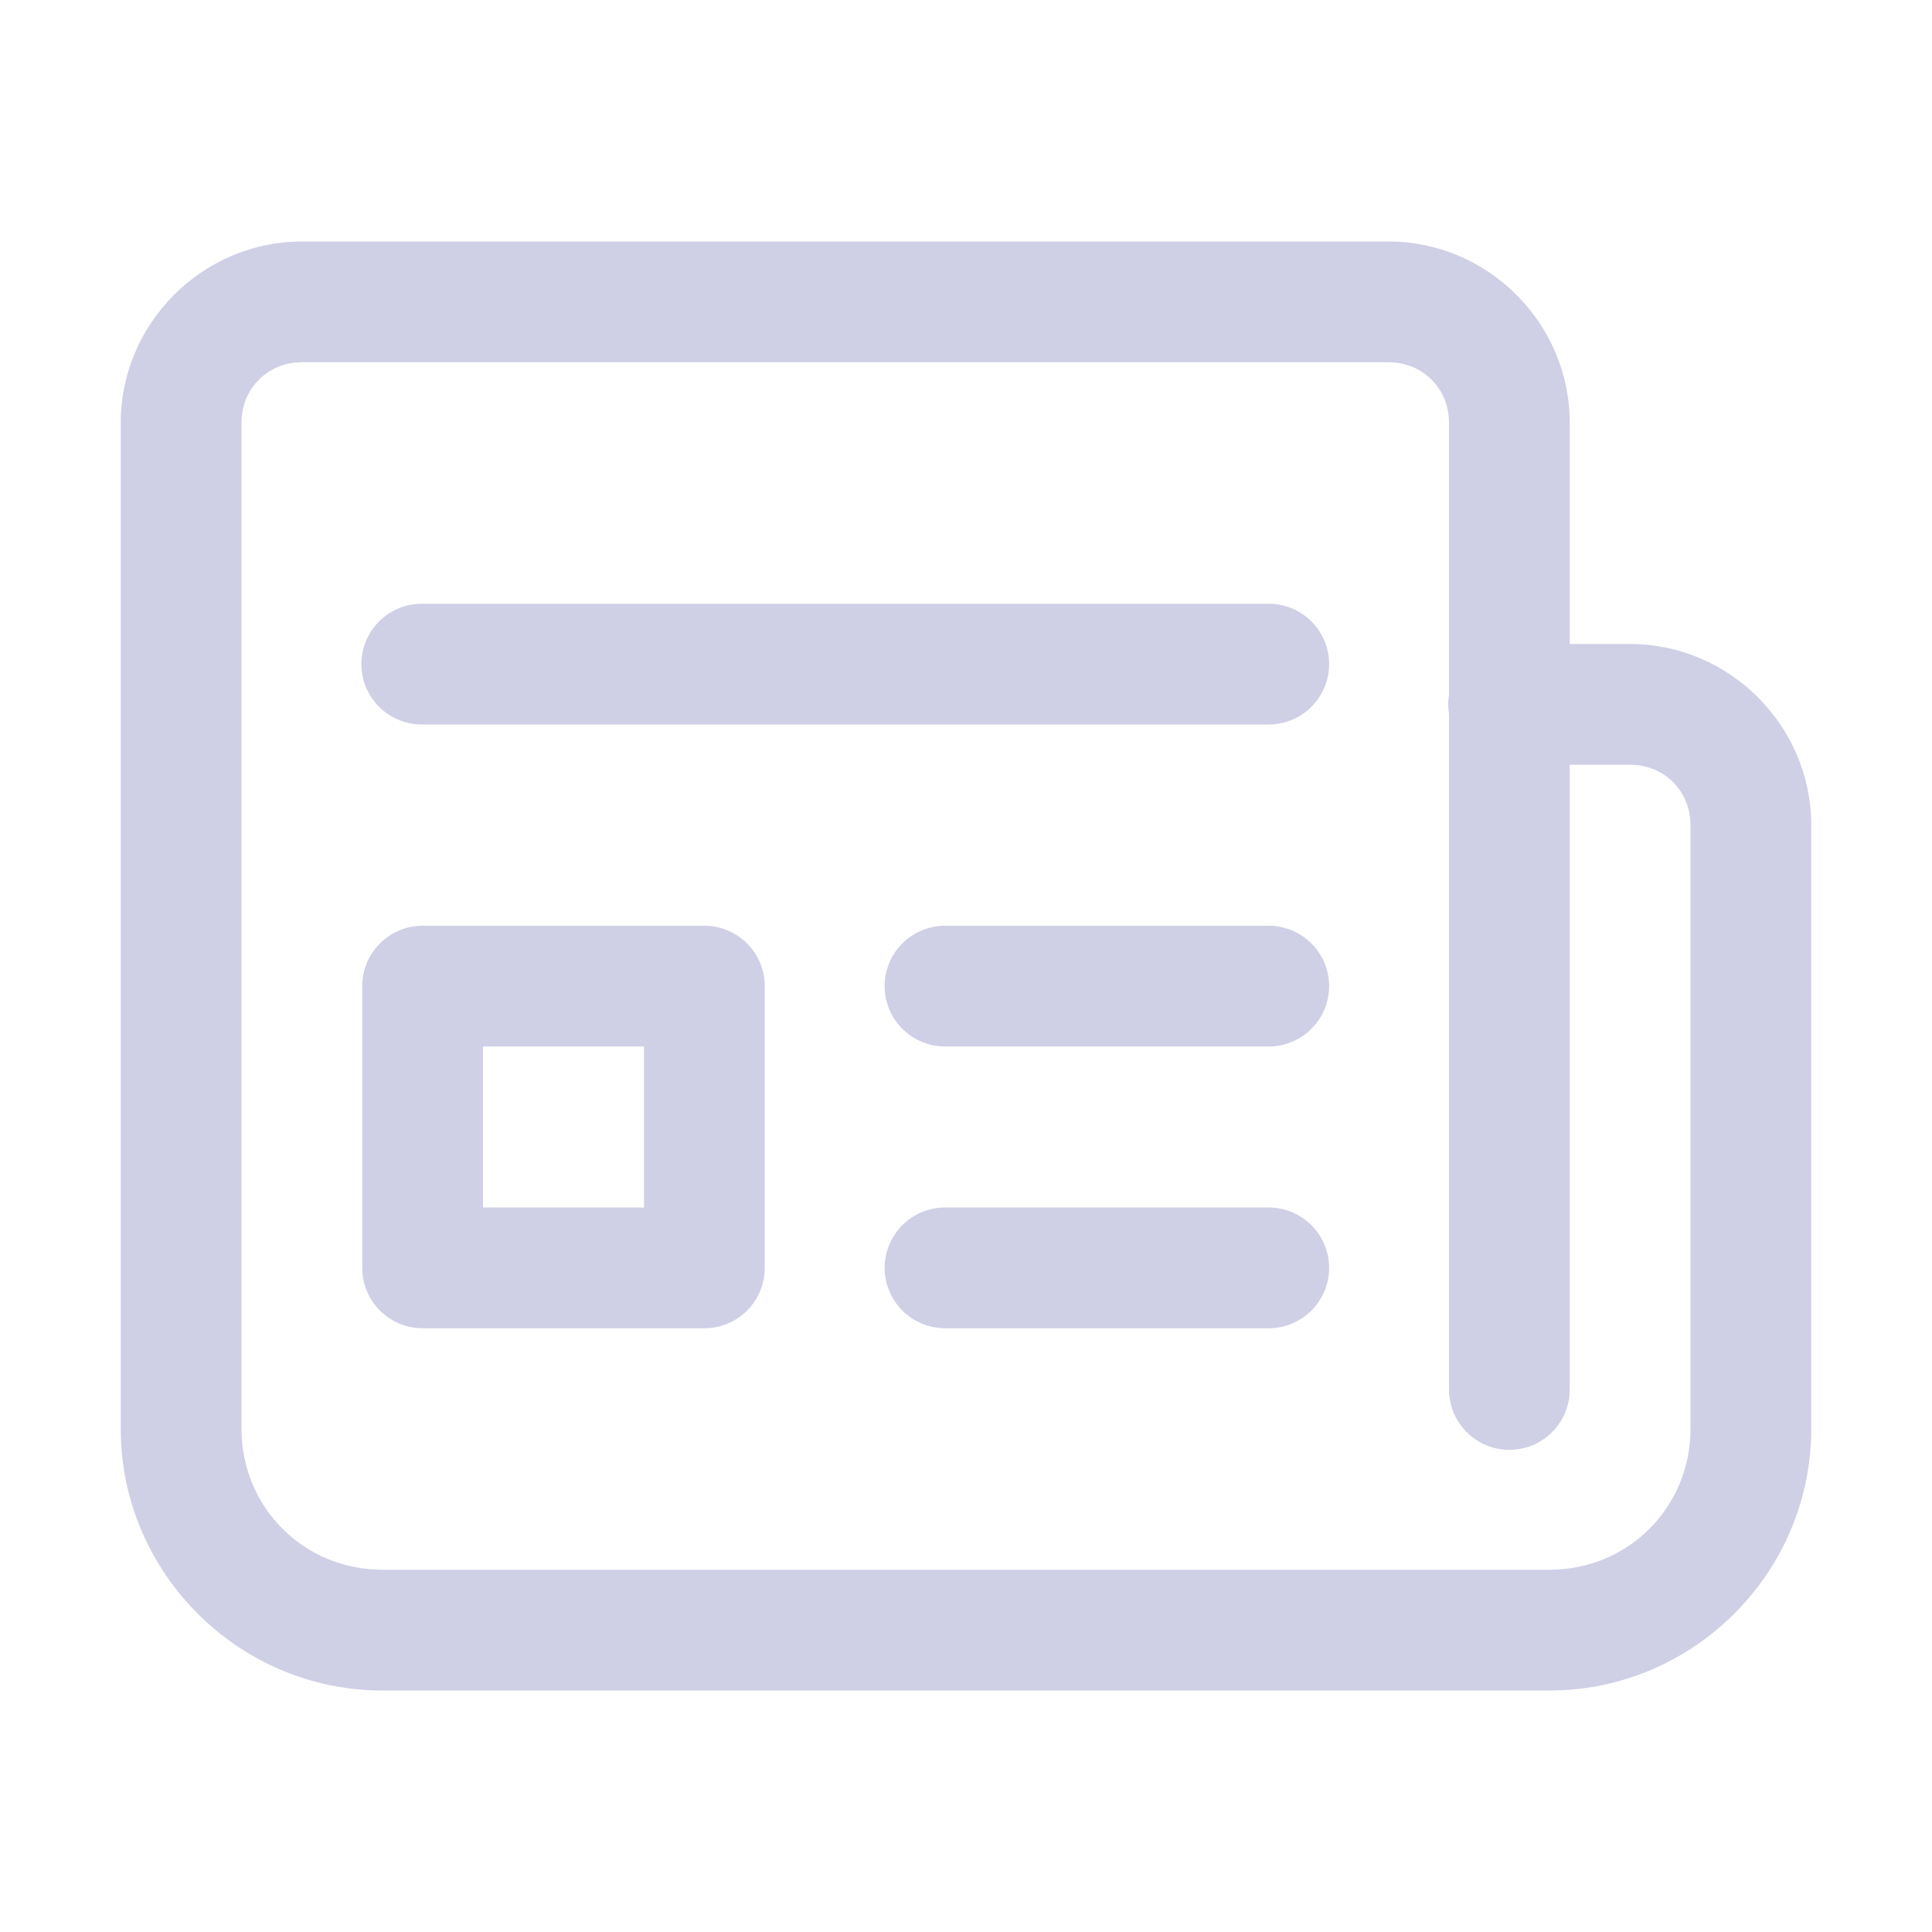
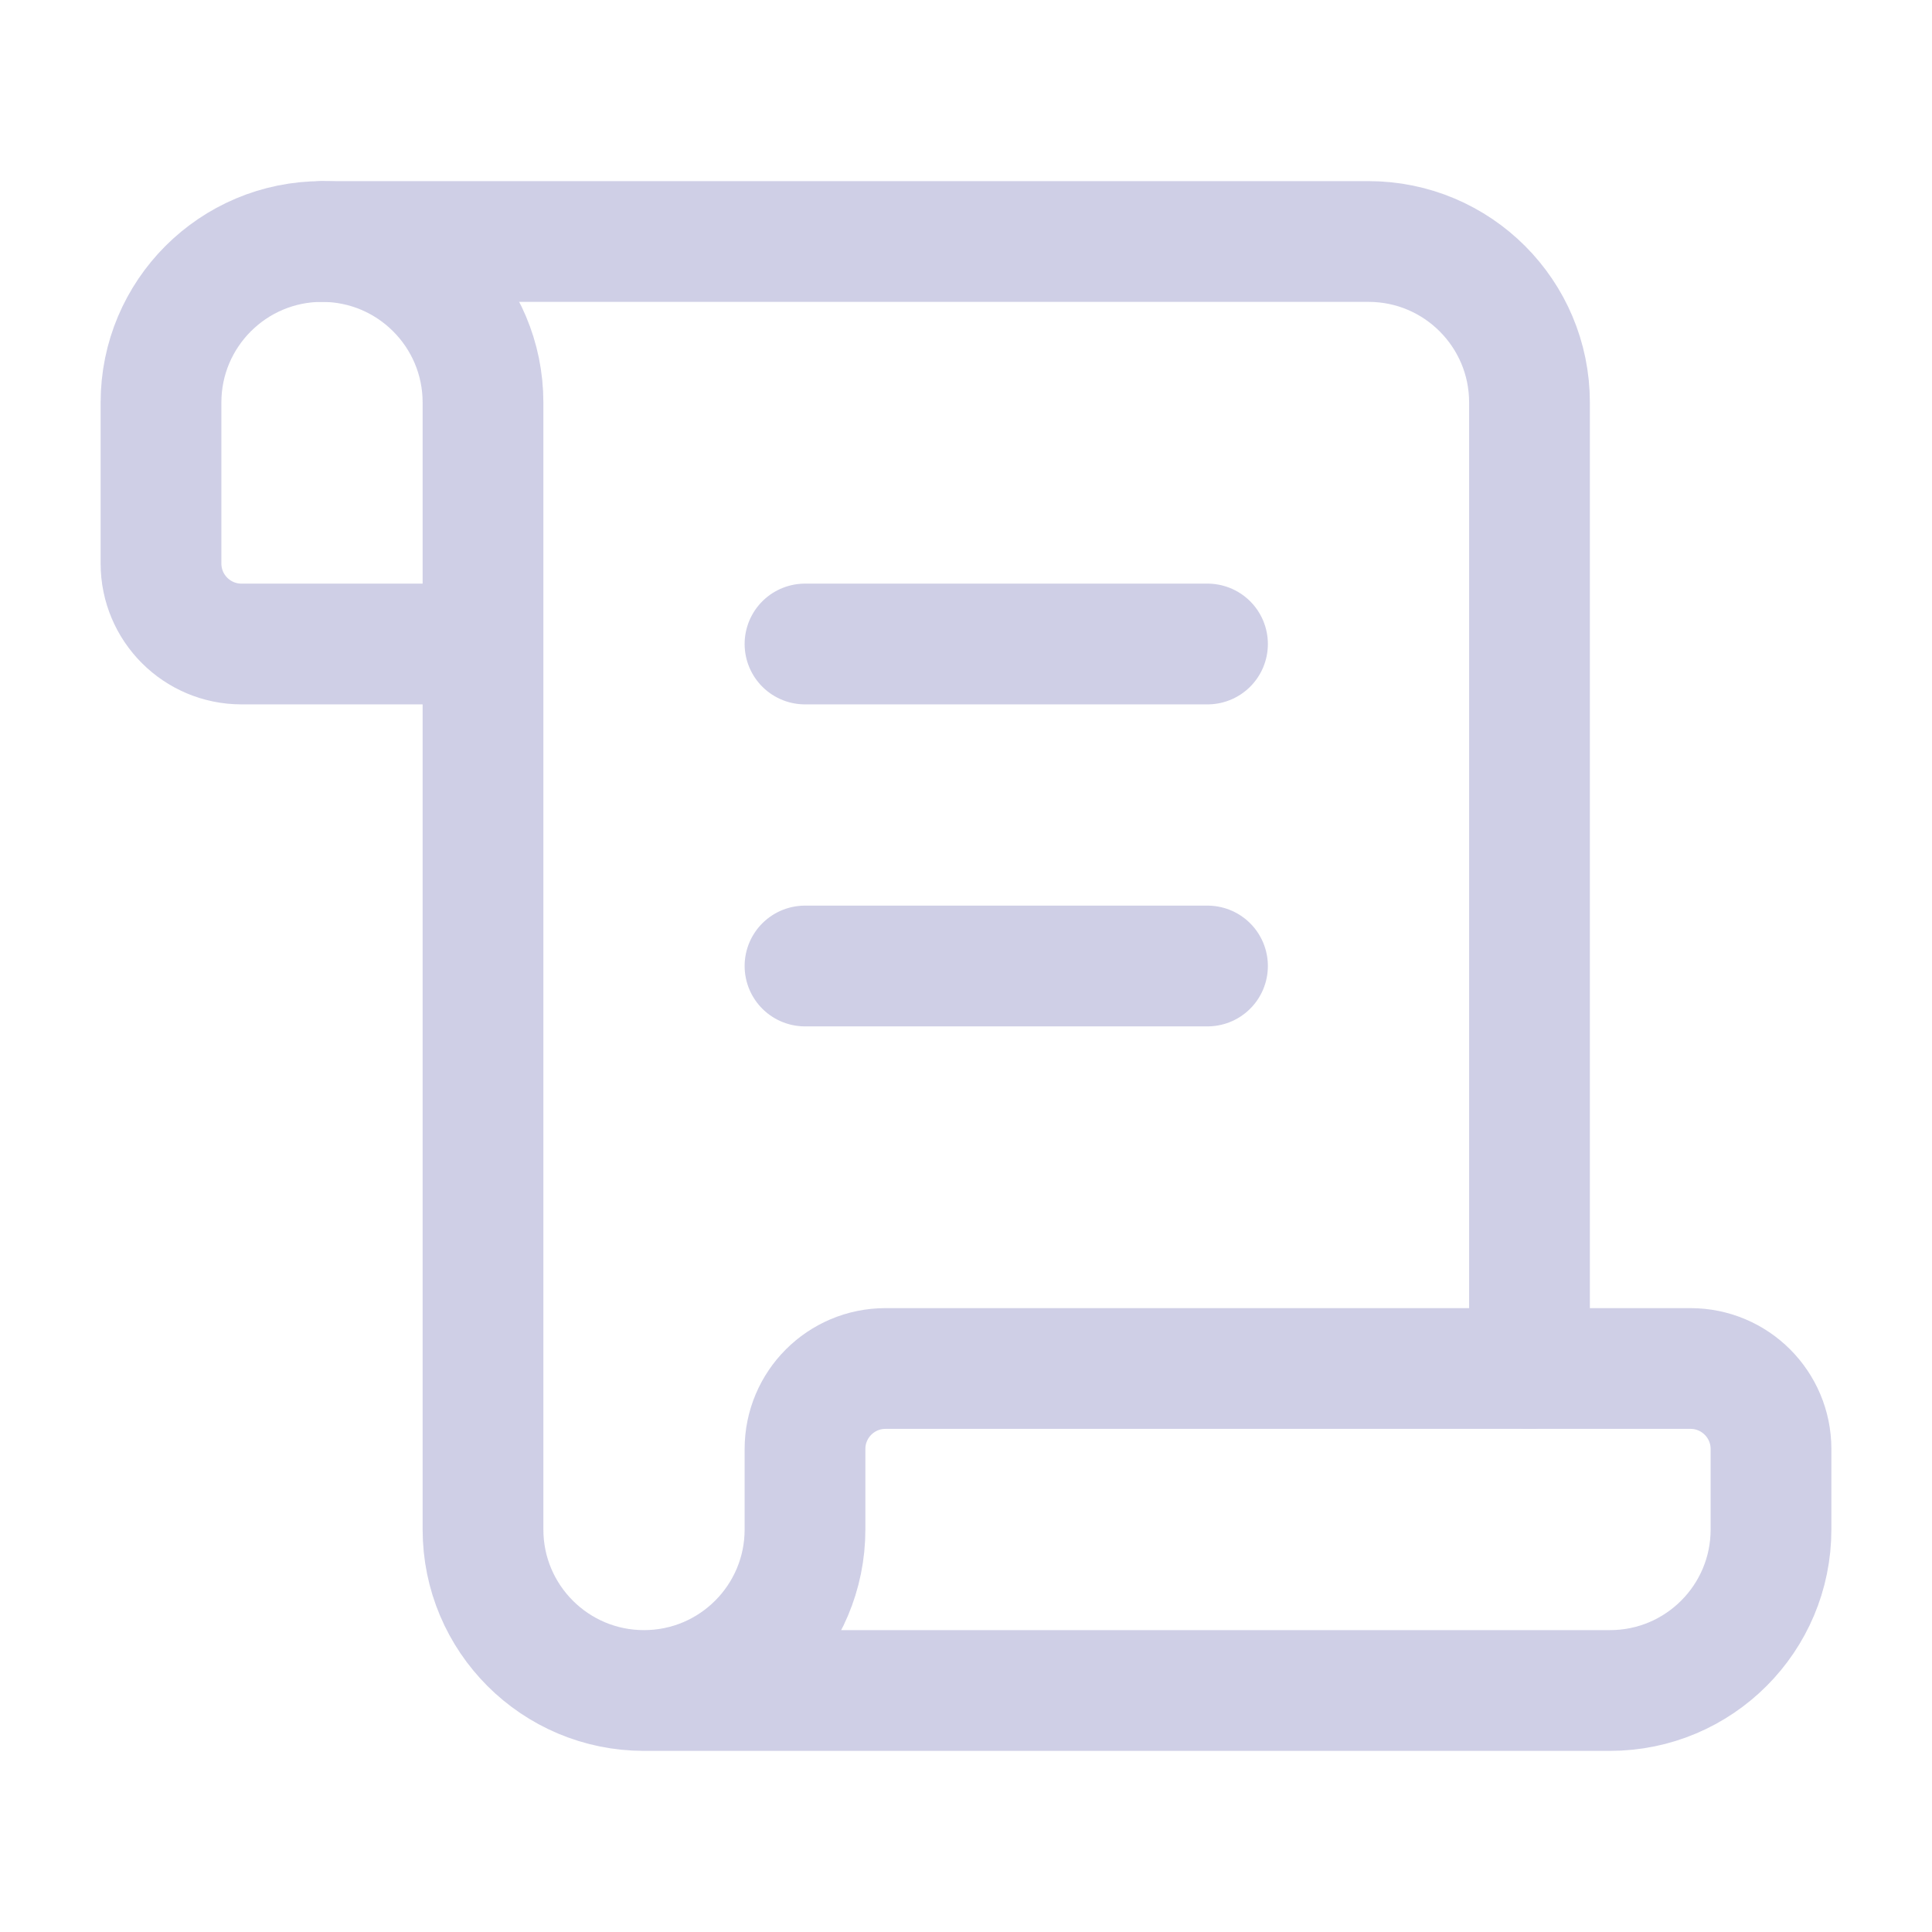
- <svg xmlns="http://www.w3.org/2000/svg" viewBox="0,0,256,256" width="200px" height="200px" fill-rule="nonzero">
-   <g fill="#cfcfe6" fill-rule="nonzero" stroke="none" stroke-width="1" stroke-linecap="butt" stroke-linejoin="miter" stroke-miterlimit="10" stroke-dasharray="" stroke-dashoffset="0" font-family="none" font-weight="none" font-size="none" text-anchor="none" style="mix-blend-mode: normal">
-     <g transform="scale(5.33333,5.33333)">
-       <path d="M7.5,6c-2.467,0 -4.5,2.033 -4.5,4.5v25c0,3.572 2.928,6.5 6.5,6.5h29c3.572,0 6.5,-2.928 6.5,-6.5v-15c0,-2.467 -2.033,-4.5 -4.5,-4.5h-1.5v-5.5c0,-2.467 -2.033,-4.5 -4.5,-4.5zM7.5,9h27c0.847,0 1.5,0.653 1.5,1.5v6.754c-0.026,0.161 -0.026,0.325 0,0.486v16.76c-0.008,0.541 0.277,1.044 0.744,1.317c0.467,0.273 1.045,0.273 1.512,0c0.467,-0.273 0.751,-0.776 0.744,-1.317v-15.5h1.5c0.847,0 1.5,0.653 1.5,1.5v15c0,1.95 -1.55,3.5 -3.5,3.5h-29c-1.95,0 -3.5,-1.55 -3.5,-3.5v-25c0,-0.847 0.653,-1.5 1.5,-1.5zM10.5,15c-0.541,-0.008 -1.044,0.277 -1.317,0.744c-0.273,0.467 -0.273,1.045 0,1.512c0.273,0.467 0.776,0.751 1.317,0.744h21c0.541,0.008 1.044,-0.277 1.317,-0.744c0.273,-0.467 0.273,-1.045 0,-1.512c-0.273,-0.467 -0.776,-0.751 -1.317,-0.744zM10.5,23c-0.828,0 -1.5,0.672 -1.5,1.5v7c0,0.828 0.672,1.5 1.5,1.5h7c0.828,-0 1.5,-0.672 1.5,-1.5v-7c-0,-0.828 -0.672,-1.5 -1.5,-1.5zM23.5,23c-0.541,-0.008 -1.044,0.277 -1.317,0.744c-0.273,0.467 -0.273,1.045 0,1.512c0.273,0.467 0.776,0.751 1.317,0.744h8c0.541,0.008 1.044,-0.277 1.317,-0.744c0.273,-0.467 0.273,-1.045 0,-1.512c-0.273,-0.467 -0.776,-0.751 -1.317,-0.744zM12,26h4v4h-4zM23.5,30c-0.541,-0.008 -1.044,0.277 -1.317,0.744c-0.273,0.467 -0.273,1.045 0,1.512c0.273,0.467 0.776,0.751 1.317,0.744h8c0.541,0.008 1.044,-0.277 1.317,-0.744c0.273,-0.467 0.273,-1.045 0,-1.512c-0.273,-0.467 -0.776,-0.751 -1.317,-0.744z" />
-     </g>
-   </g>
+ <svg xmlns="http://www.w3.org/2000/svg" width="24" height="24" viewBox="0 0 24 24" fill="none" stroke="#cfcfe6" stroke-width="1.5" stroke-linecap="round" stroke-linejoin="round" class="lucide lucide-scroll-text-icon lucide-scroll-text">
+   <path d="M15 12h-5" />
+   <path d="M15 8h-5" />
+   <path d="M19 17V5a2 2 0 0 0-2-2H4" />
+   <path d="M8 21h12a2 2 0 0 0 2-2v-1a1 1 0 0 0-1-1H11a1 1 0 0 0-1 1v1a2 2 0 1 1-4 0V5a2 2 0 1 0-4 0v2a1 1 0 0 0 1 1h3" />
</svg>
